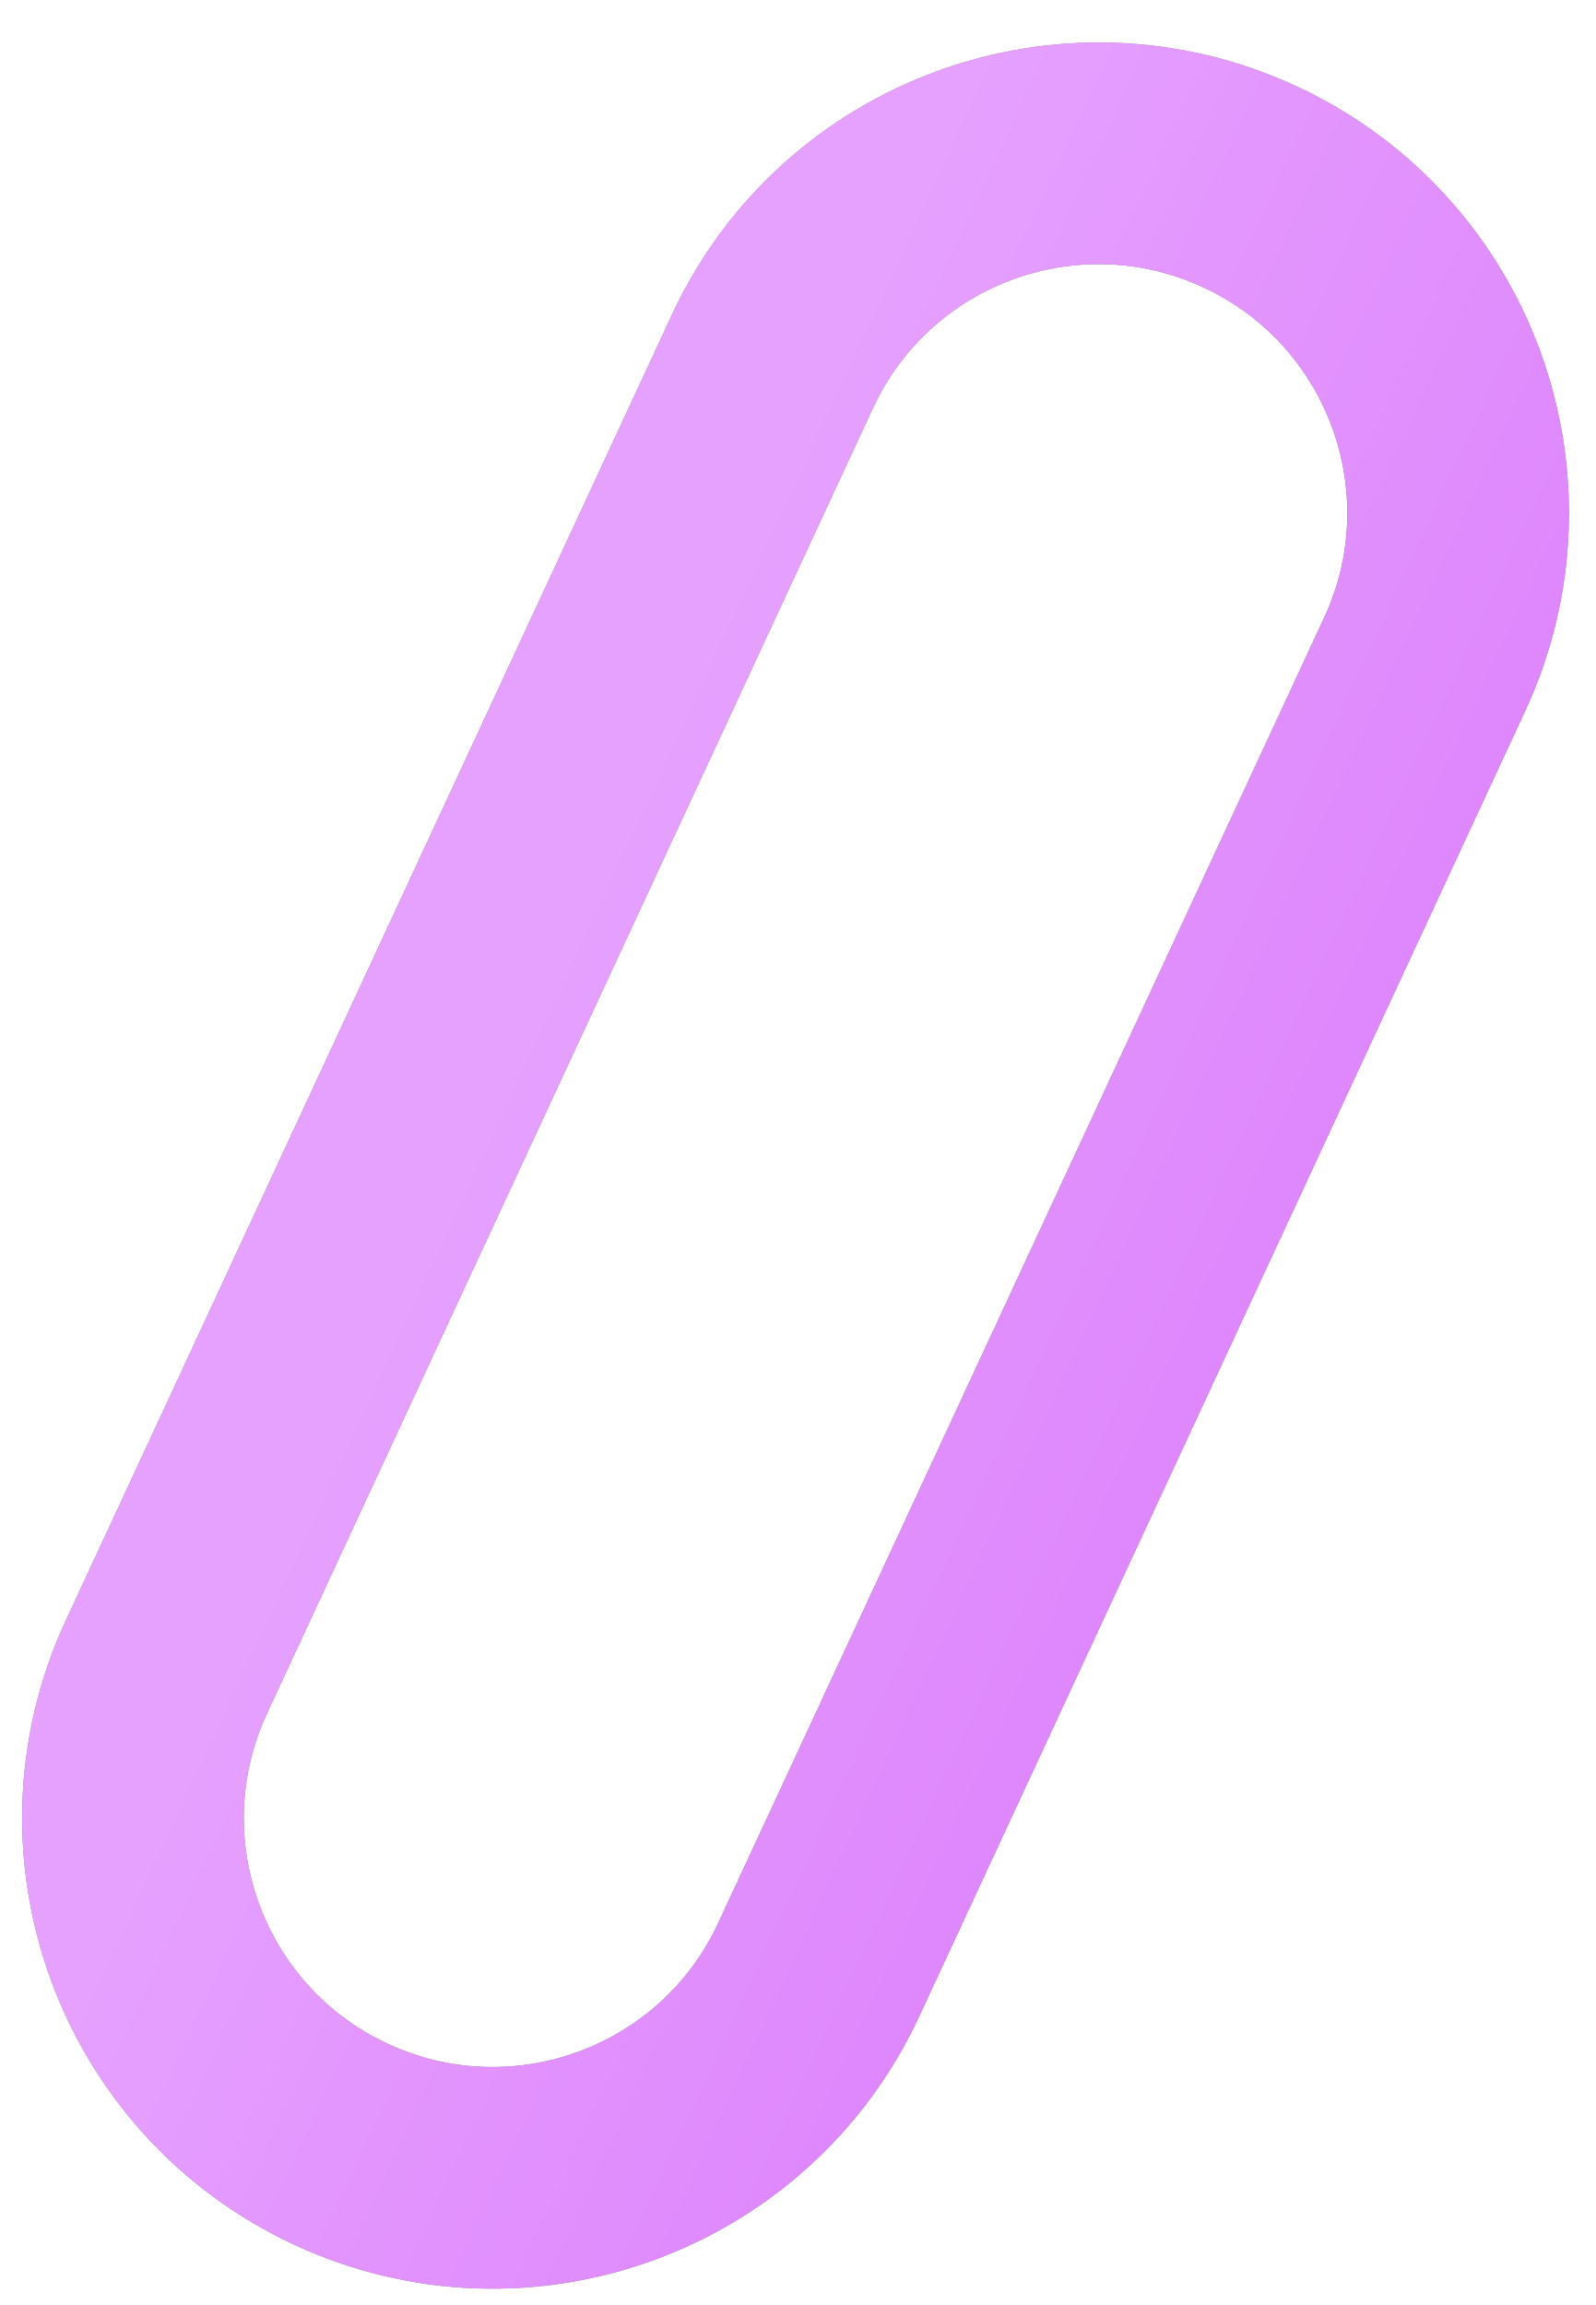
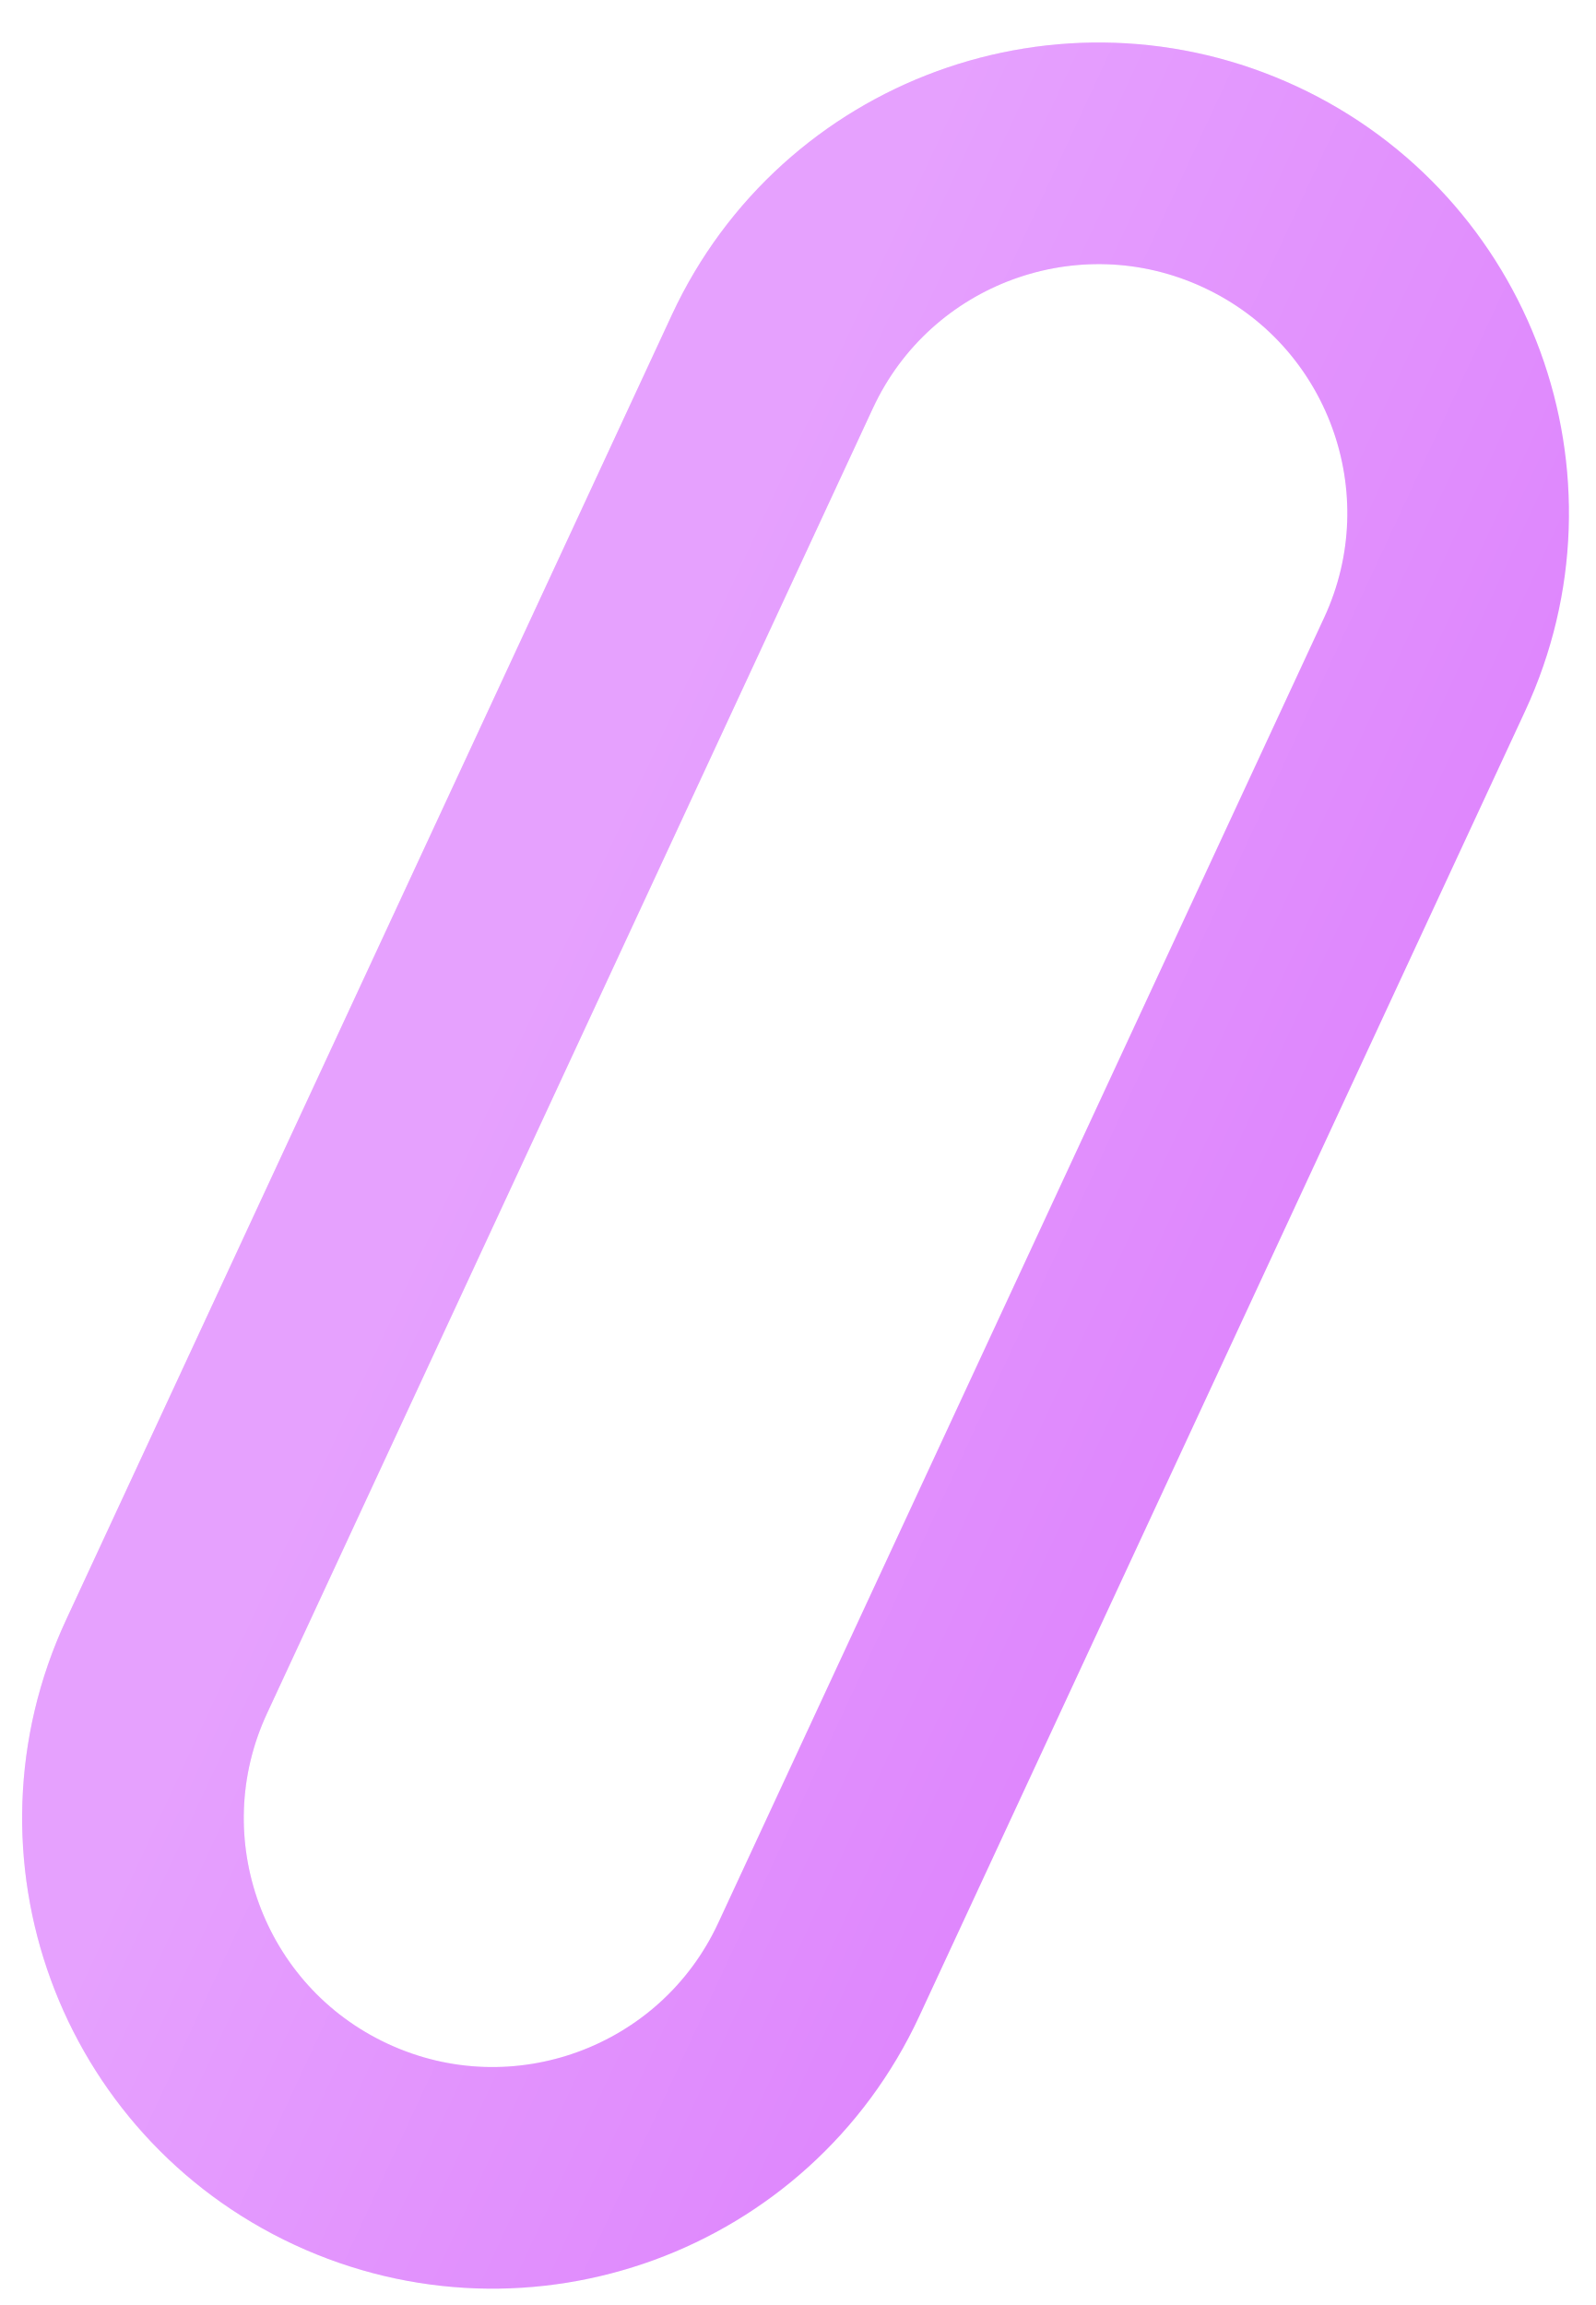
<svg xmlns="http://www.w3.org/2000/svg" width="36" height="52" viewBox="0 0 36 52" fill="none">
  <g opacity="0.5">
-     <rect x="0.34" y="44.961" width="48.687" height="16.223" rx="8.112" transform="rotate(-65.0996 0.339739 44.9608)" stroke="black" stroke-width="5" />
    <rect x="0.34" y="44.961" width="48.687" height="16.223" rx="8.112" transform="rotate(-65.0996 0.339739 44.9608)" stroke="#BC04FC" stroke-width="5" />
    <rect x="0.34" y="44.961" width="48.687" height="16.223" rx="8.112" transform="rotate(-65.0996 0.339739 44.9608)" stroke="url(#paint0_linear)" stroke-opacity="0.25" stroke-width="5" />
  </g>
  <defs>
    <linearGradient id="paint0_linear" x1="23.863" y1="46.176" x2="23.863" y2="67.399" gradientUnits="userSpaceOnUse">
      <stop stop-color="white" />
      <stop offset="1" stop-color="white" stop-opacity="0" />
    </linearGradient>
  </defs>
</svg>
